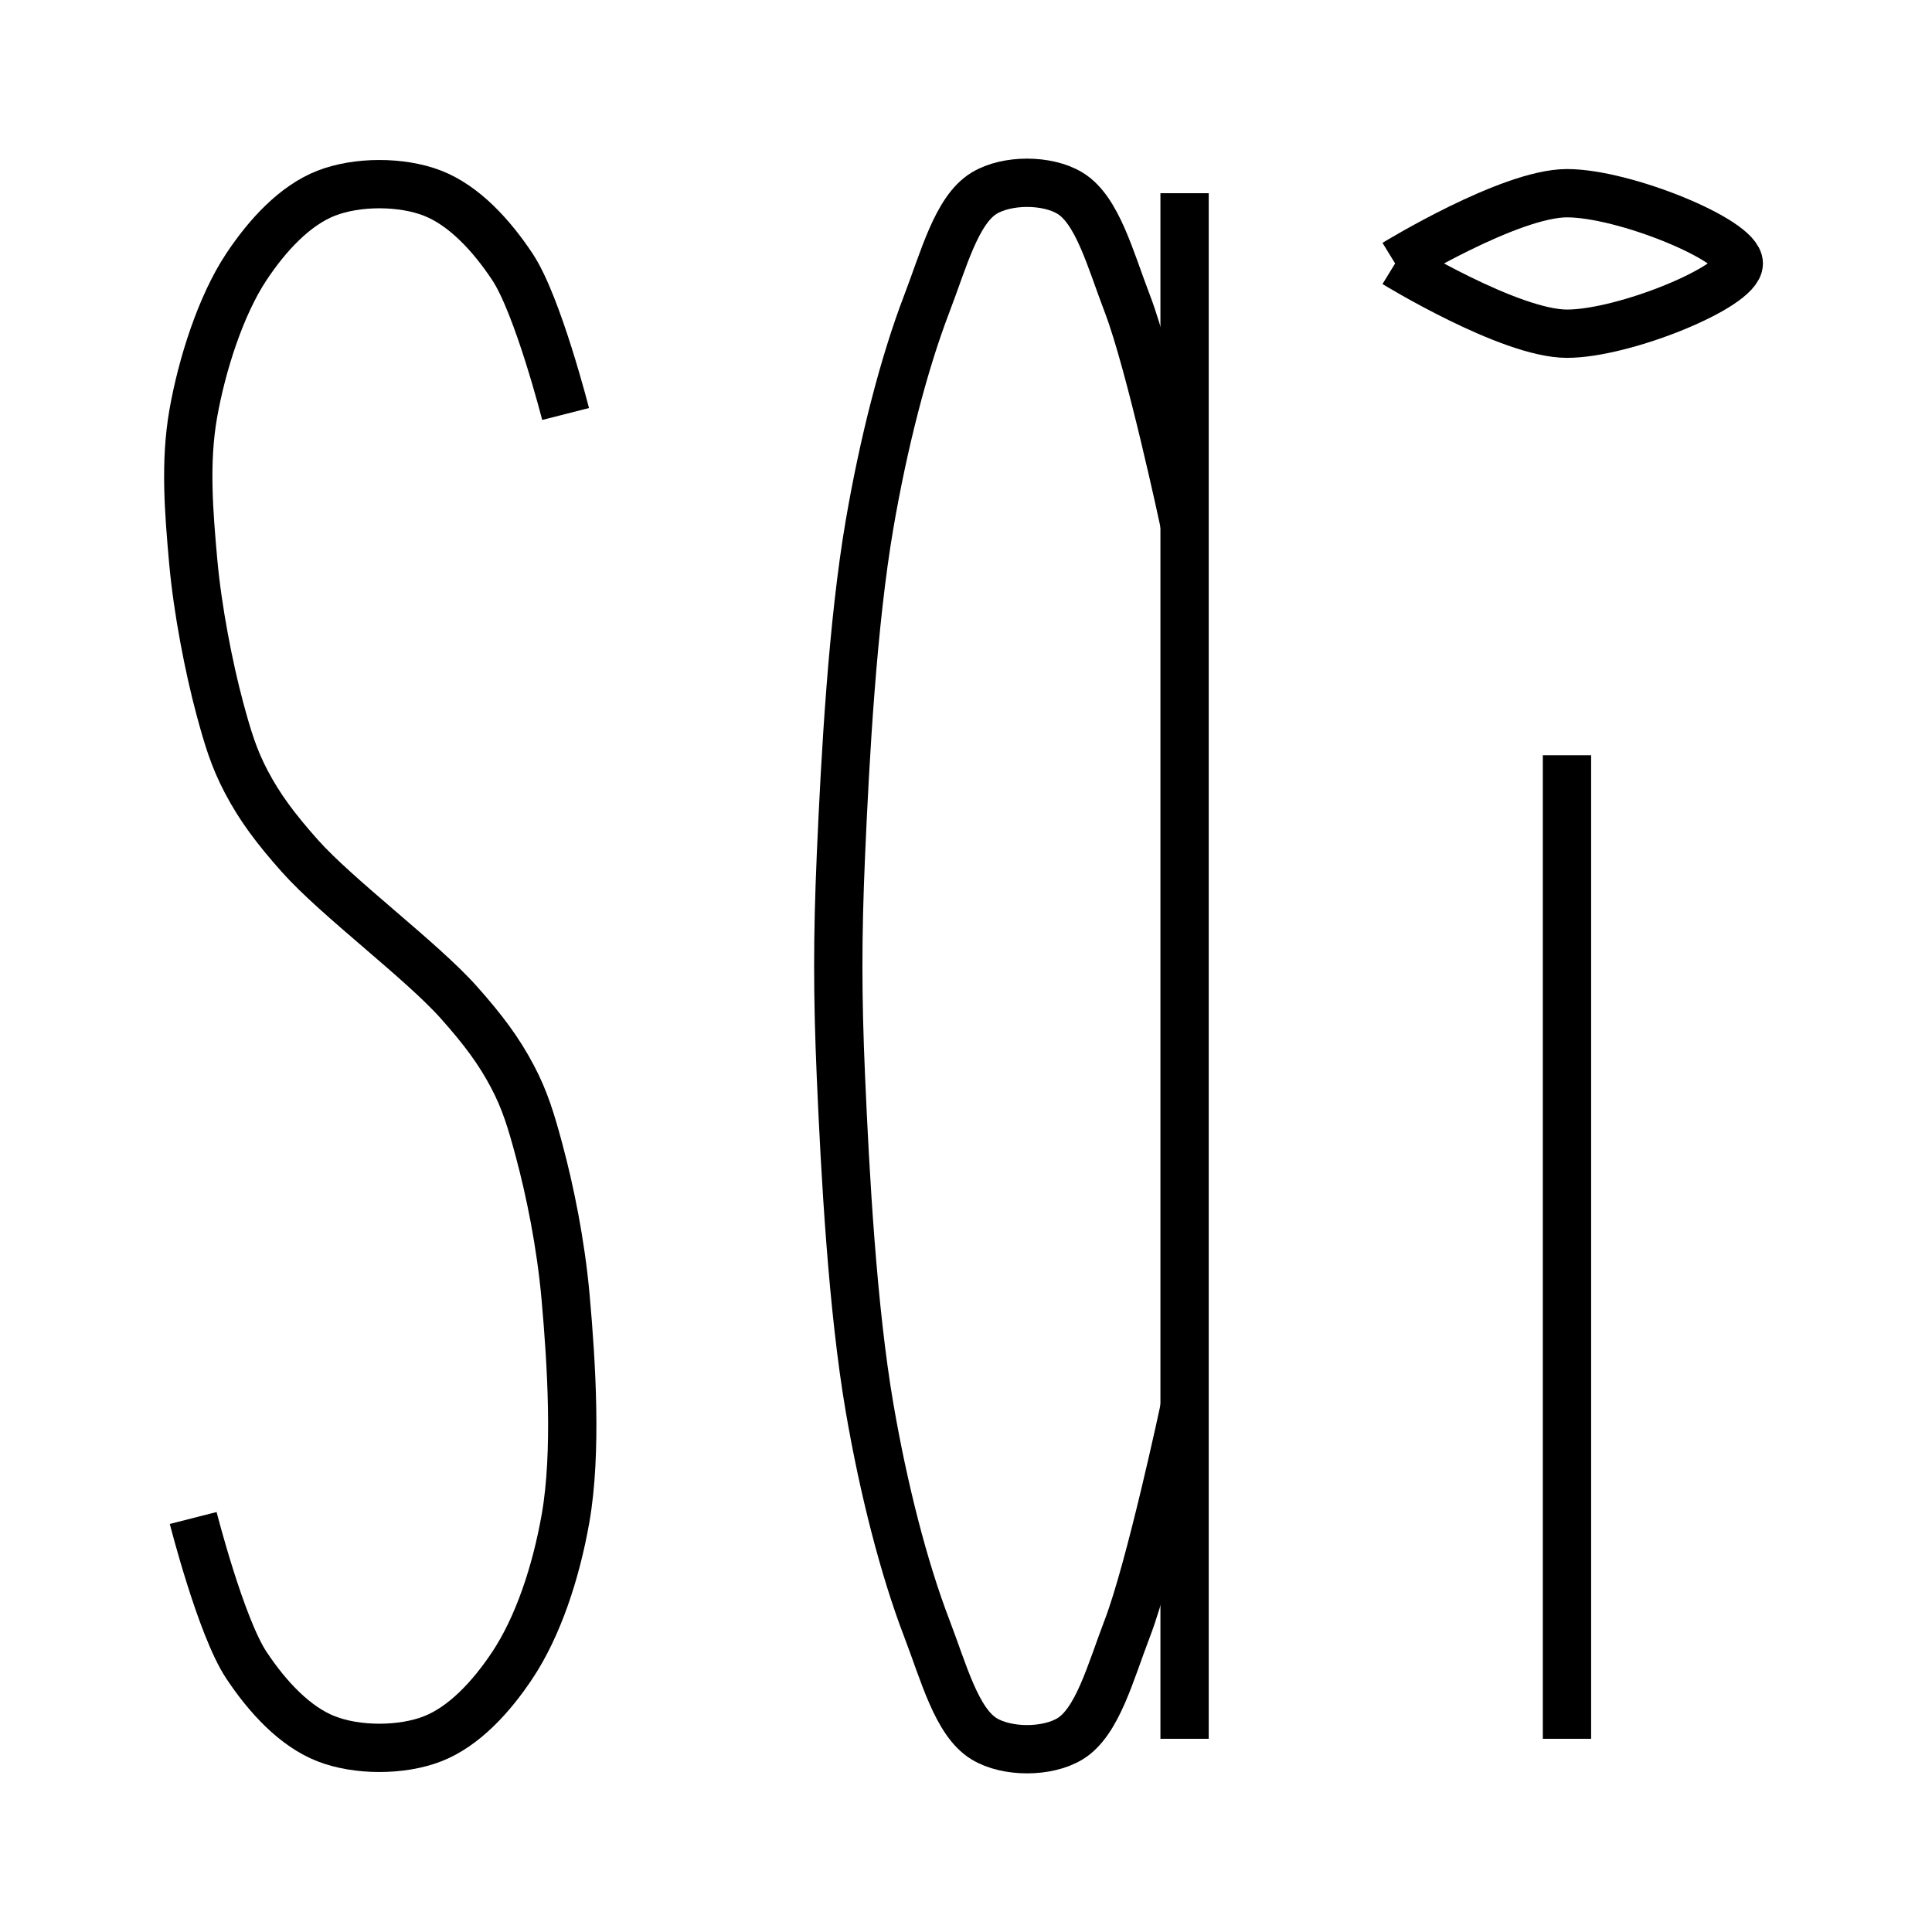
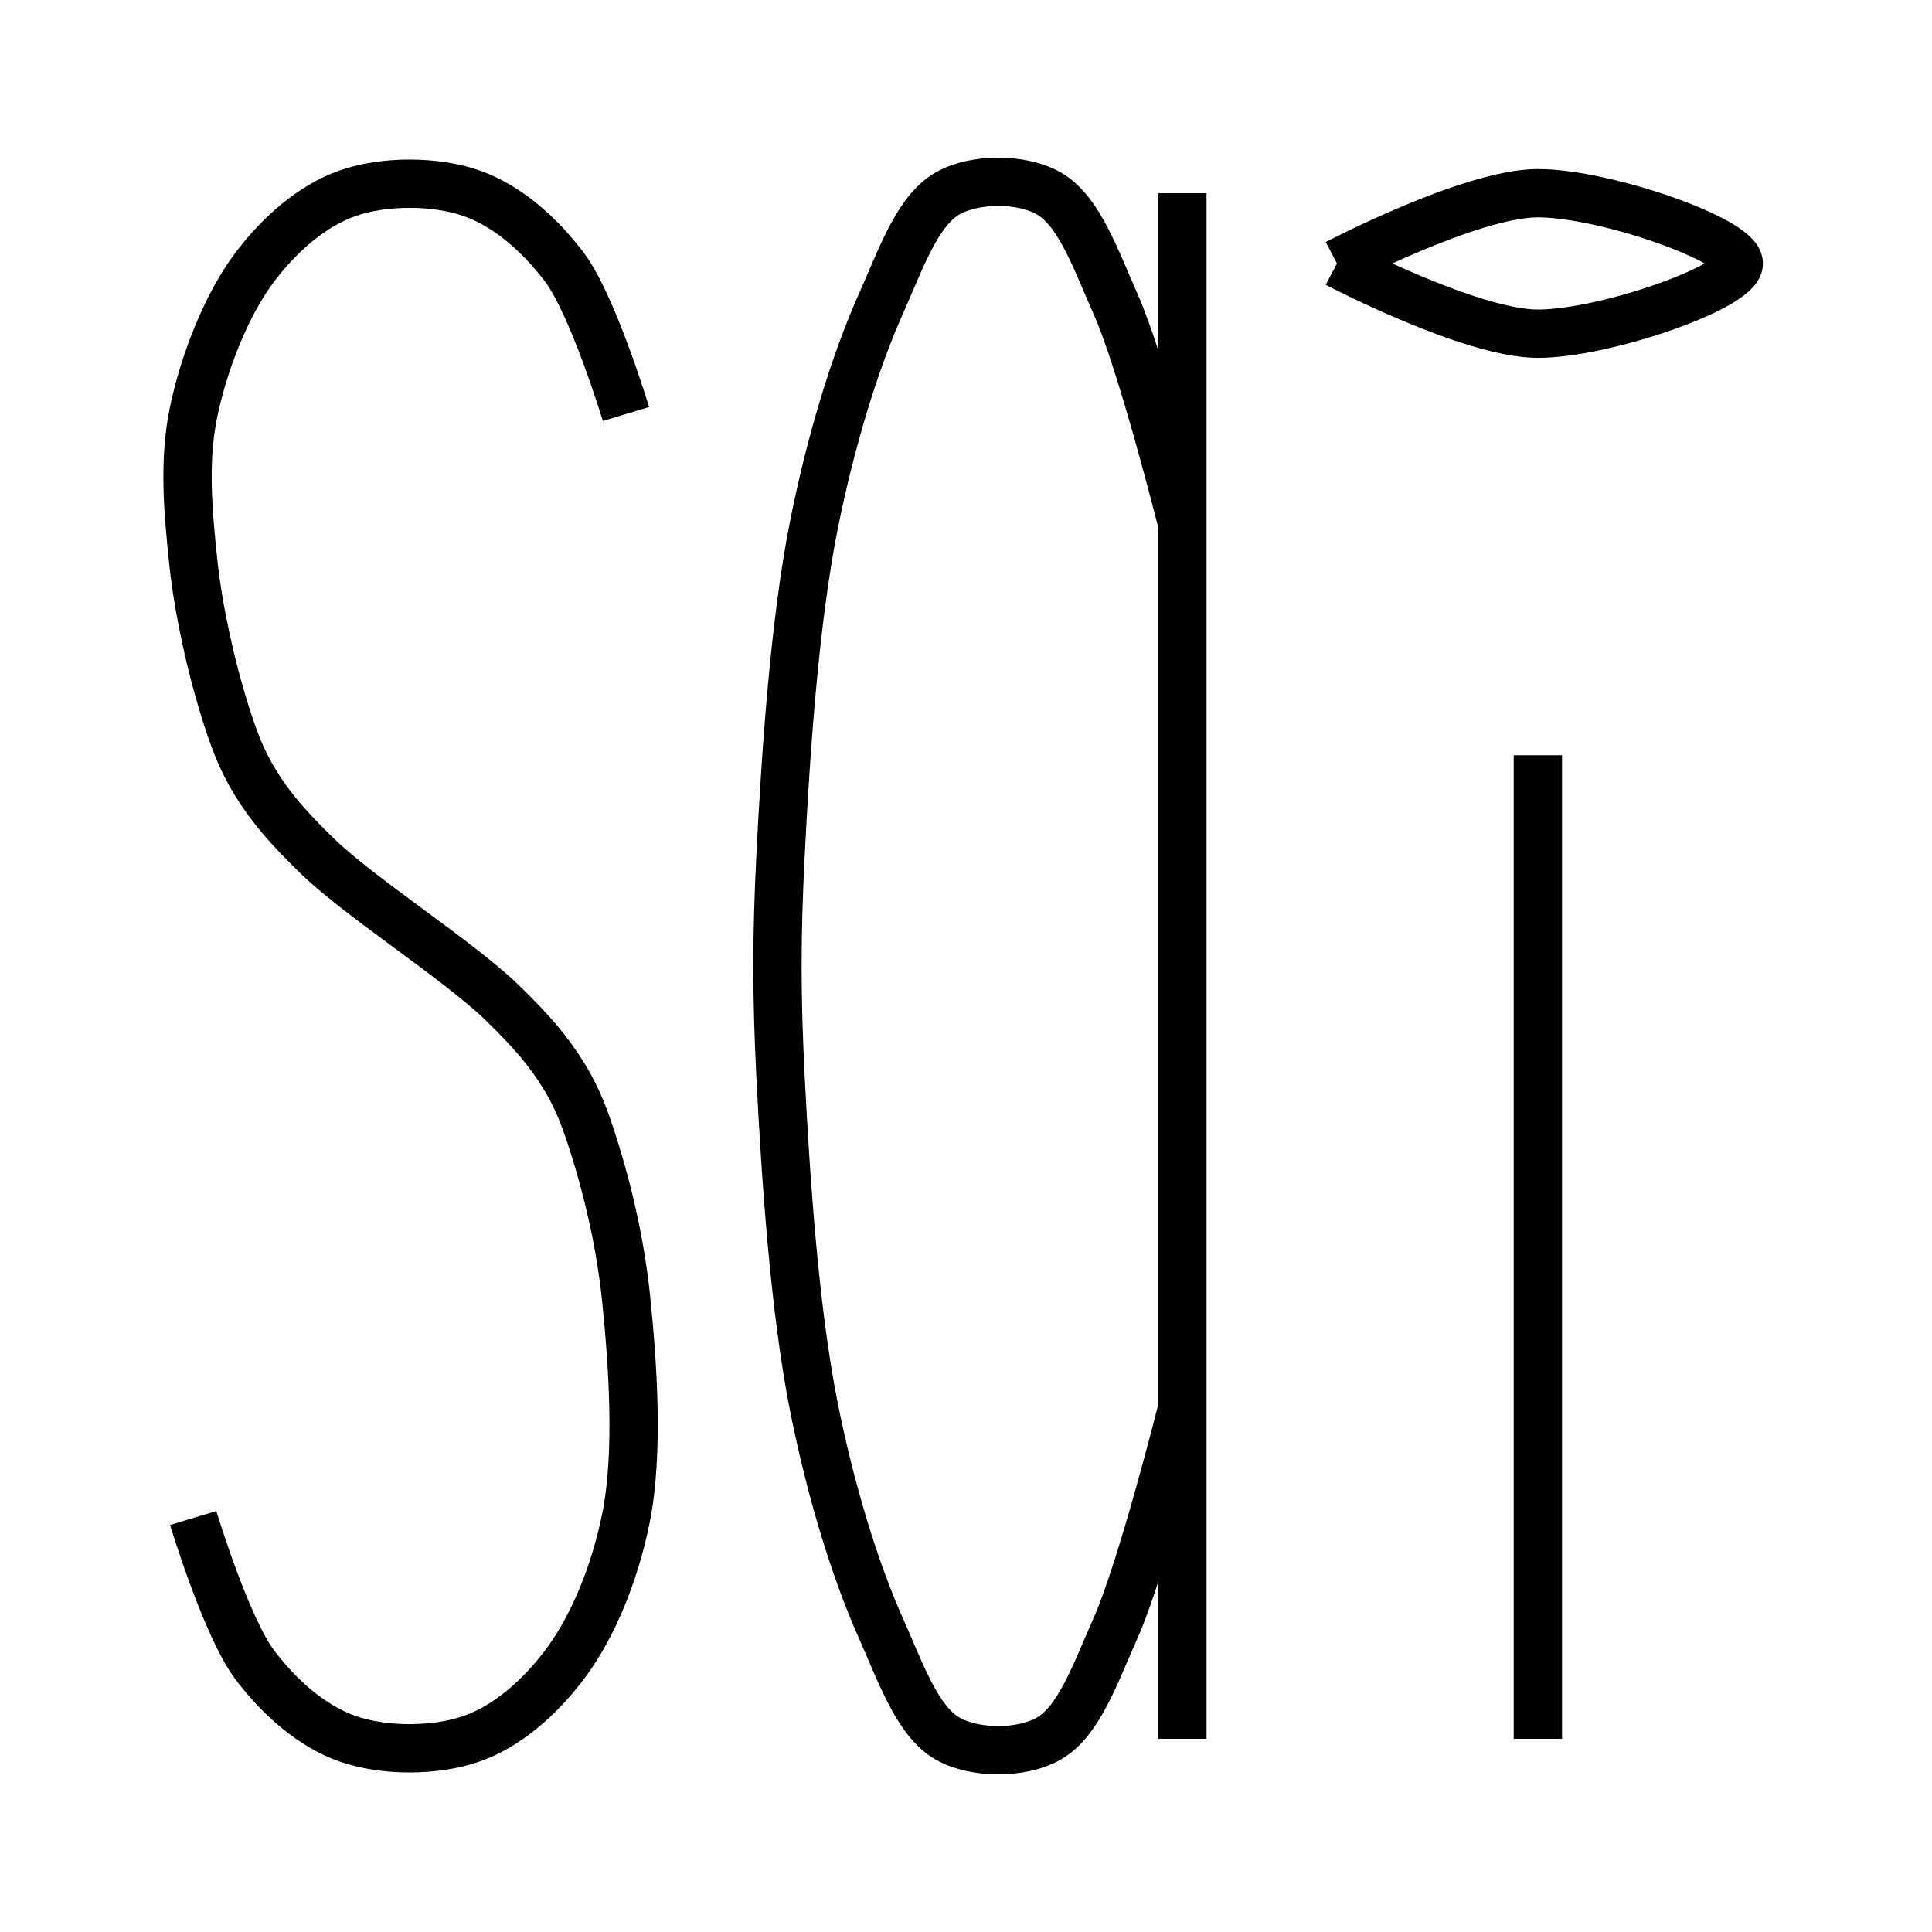
<svg xmlns="http://www.w3.org/2000/svg" width="80" height="80" style="background: white;">
  <rect x="0" y="0" width="80" height="80" fill="transparent" />
  <g transform="translate(0,0)">
    <g transform="translate(8,8)">
-       <path d="M15.42,9.143C15.42,9.143,14.272,4.636,13.217,3.048C12.338,1.724,11.206,0.505,9.913,0C8.632,-0.5,6.788,-0.5,5.507,0C4.214,0.505,3.082,1.724,2.203,3.048C1.148,4.636,0.362,7.079,0,9.143C-0.351,11.144,-0.181,13.214,0,15.238C0.183,17.278,0.653,19.666,1.101,21.333C1.426,22.54,1.684,23.4,2.203,24.381C2.761,25.438,3.4,26.296,4.406,27.429C5.96,29.18,9.46,31.772,11.014,33.524C12.02,34.657,12.659,35.515,13.217,36.571C13.736,37.552,13.994,38.413,14.319,39.619C14.767,41.287,15.219,43.467,15.42,45.714C15.665,48.444,15.893,52.154,15.42,54.857C15.021,57.133,14.272,59.364,13.217,60.952C12.338,62.276,11.206,63.495,9.913,64C8.632,64.5,6.788,64.5,5.507,64C4.214,63.495,3.082,62.276,2.203,60.952C1.148,59.364,0,54.857,0,54.857" fill="transparent" stroke="black" stroke-width="2" />
+       <path d="M17.92,9.143C17.92,9.143,16.553,4.622,15.36,3.048C14.332,1.692,12.993,0.513,11.52,0C10.015,-0.525,7.905,-0.525,6.4,0C4.927,0.513,3.588,1.692,2.56,3.048C1.367,4.622,0.418,7.068,0,9.143C-0.401,11.135,-0.21,13.217,0,15.238C0.212,17.281,0.761,19.67,1.28,21.333C1.658,22.545,1.966,23.408,2.56,24.381C3.212,25.449,3.964,26.304,5.12,27.429C6.934,29.193,10.986,31.759,12.8,33.524C13.956,34.648,14.708,35.504,15.36,36.571C15.954,37.544,16.262,38.407,16.64,39.619C17.159,41.282,17.686,43.464,17.92,45.714C18.203,48.441,18.462,52.165,17.92,54.857C17.459,57.146,16.553,59.378,15.36,60.952C14.332,62.308,12.993,63.487,11.52,64C10.015,64.525,7.905,64.525,6.4,64C4.927,63.487,3.588,62.308,2.56,60.952C1.367,59.378,0,54.857,0,54.857" fill="transparent" stroke="black" stroke-width="2" />
    </g>
-     <g transform="translate(34.82,8)">
-       <path d="M14.231,0L14.231,64" fill="transparent" stroke="black" stroke-width="2" />
-       <path d="M14.231,13.714C14.231,13.714,12.811,7.053,11.859,4.571C11.156,2.739,10.625,0.692,9.487,0C8.541,-0.575,6.875,-0.575,5.93,0C4.792,0.692,4.261,2.739,3.558,4.571C2.606,7.053,1.767,10.332,1.186,13.714C0.485,17.798,0.178,23.316,0,27.429C-0.145,30.781,-0.145,33.219,0,36.571C0.178,40.684,0.485,46.202,1.186,50.286C1.767,53.668,2.606,56.947,3.558,59.429C4.261,61.261,4.792,63.308,5.93,64C6.875,64.575,8.541,64.575,9.487,64C10.625,63.308,11.156,61.261,11.859,59.429C12.811,56.947,14.231,50.286,14.231,50.286" fill="transparent" stroke="black" stroke-width="2" />
+     <g transform="translate(32.32,8)">
+       <path d="M16.64,0L16.64,64" fill="transparent" stroke="black" stroke-width="2" />
+       <path d="M16.64,13.714C16.64,13.714,14.969,7.041,13.867,4.571C13.042,2.724,12.362,0.714,11.093,0C9.974,-0.63,8.052,-0.63,6.933,0C5.665,0.714,4.985,2.724,4.16,4.571C3.057,7.041,2.066,10.322,1.387,13.714C0.571,17.789,0.207,23.314,0,27.429C-0.169,30.779,-0.169,33.221,0,36.571C0.207,40.686,0.571,46.211,1.387,50.286C2.066,53.678,3.057,56.959,4.16,59.429C4.985,61.276,5.665,63.286,6.933,64C8.052,64.63,9.974,64.63,11.093,64C12.362,63.286,13.042,61.276,13.867,59.429C14.969,56.959,16.64,50.286,16.64,50.286" fill="transparent" stroke="black" stroke-width="2" />
    </g>
-     <g transform="translate(57.769,8)">
-       <path d="M0,2.909C0,2.909,4.744,5.818,7.116,5.818C9.487,5.818,14.231,3.879,14.231,2.909C14.231,1.939,9.487,0,7.116,0C4.744,0,0,2.909,0,2.909" fill="transparent" stroke="black" stroke-width="2" />
-       <path d="M7.116,23.273L7.116,64" fill="transparent" stroke="black" stroke-width="2" />
+     <g transform="translate(55.36,8)">
+       <path d="M0,2.909C0,2.909,5.547,5.818,8.32,5.818C11.093,5.818,16.64,3.879,16.64,2.909C16.64,1.939,11.093,0,8.32,0C5.547,0,0,2.909,0,2.909" fill="transparent" stroke="black" stroke-width="2" />
+       <path d="M8.32,23.273L8.32,64" fill="transparent" stroke="black" stroke-width="2" />
    </g>
  </g>
</svg>
